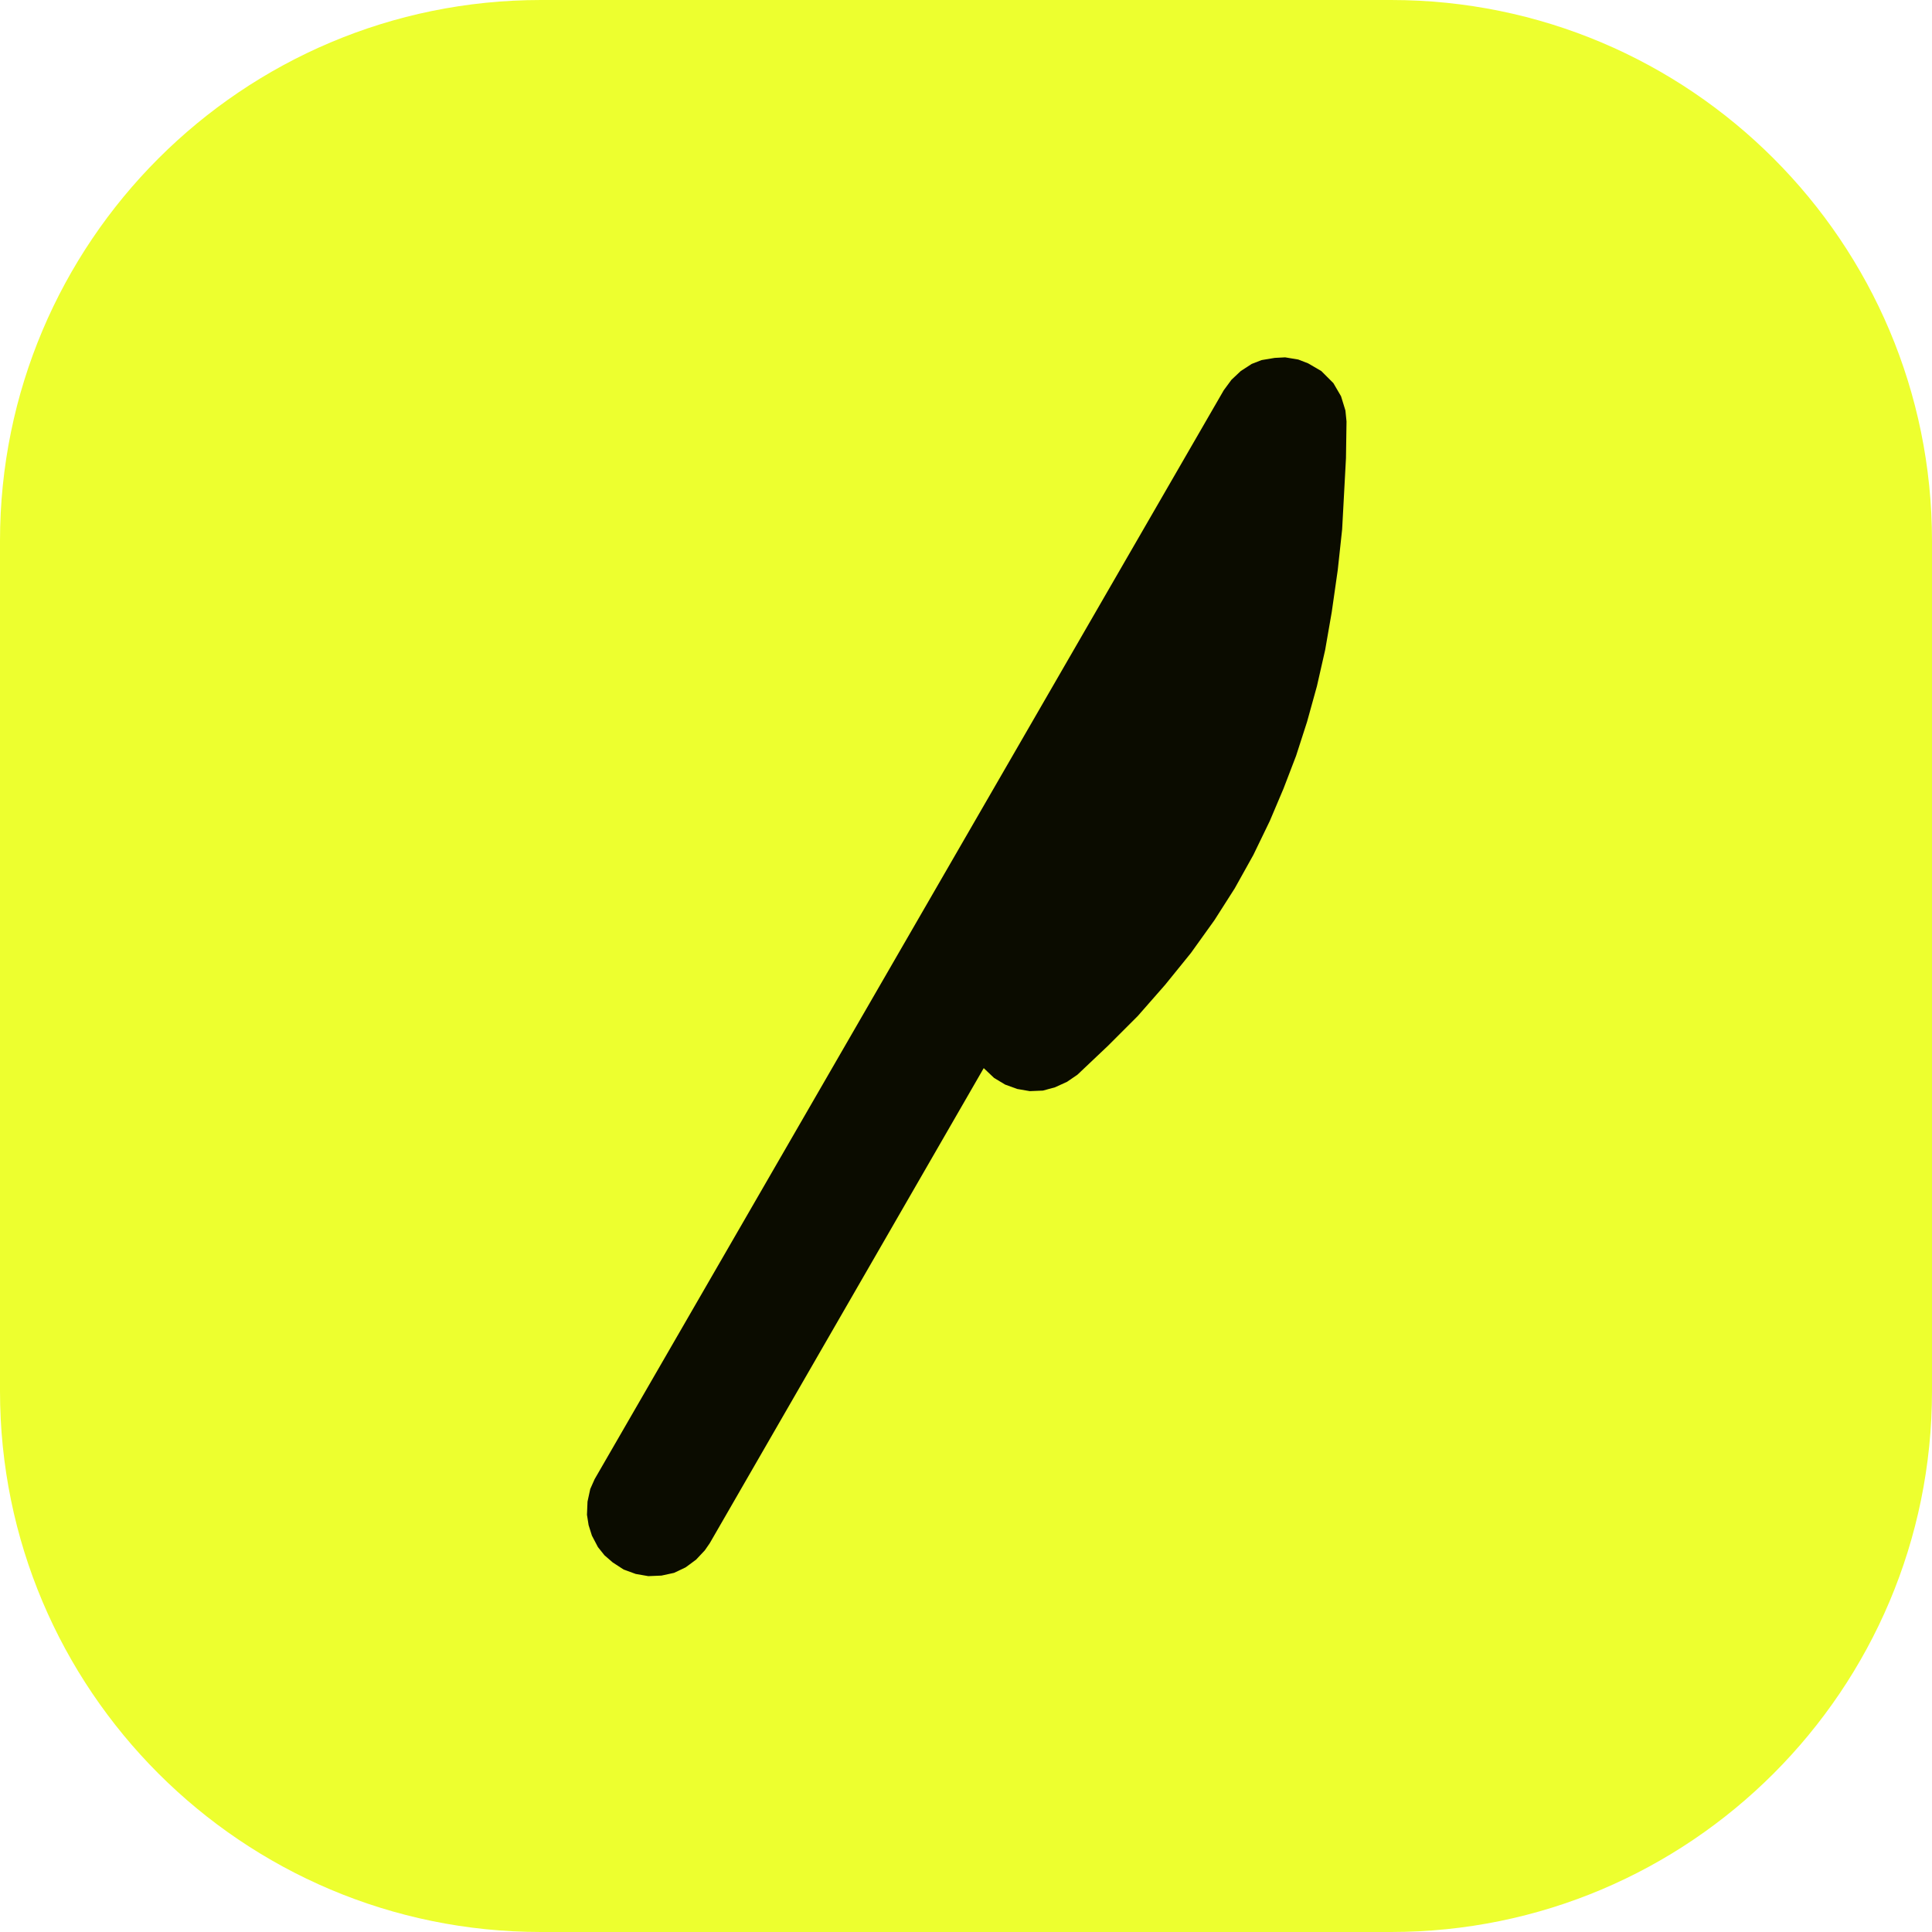
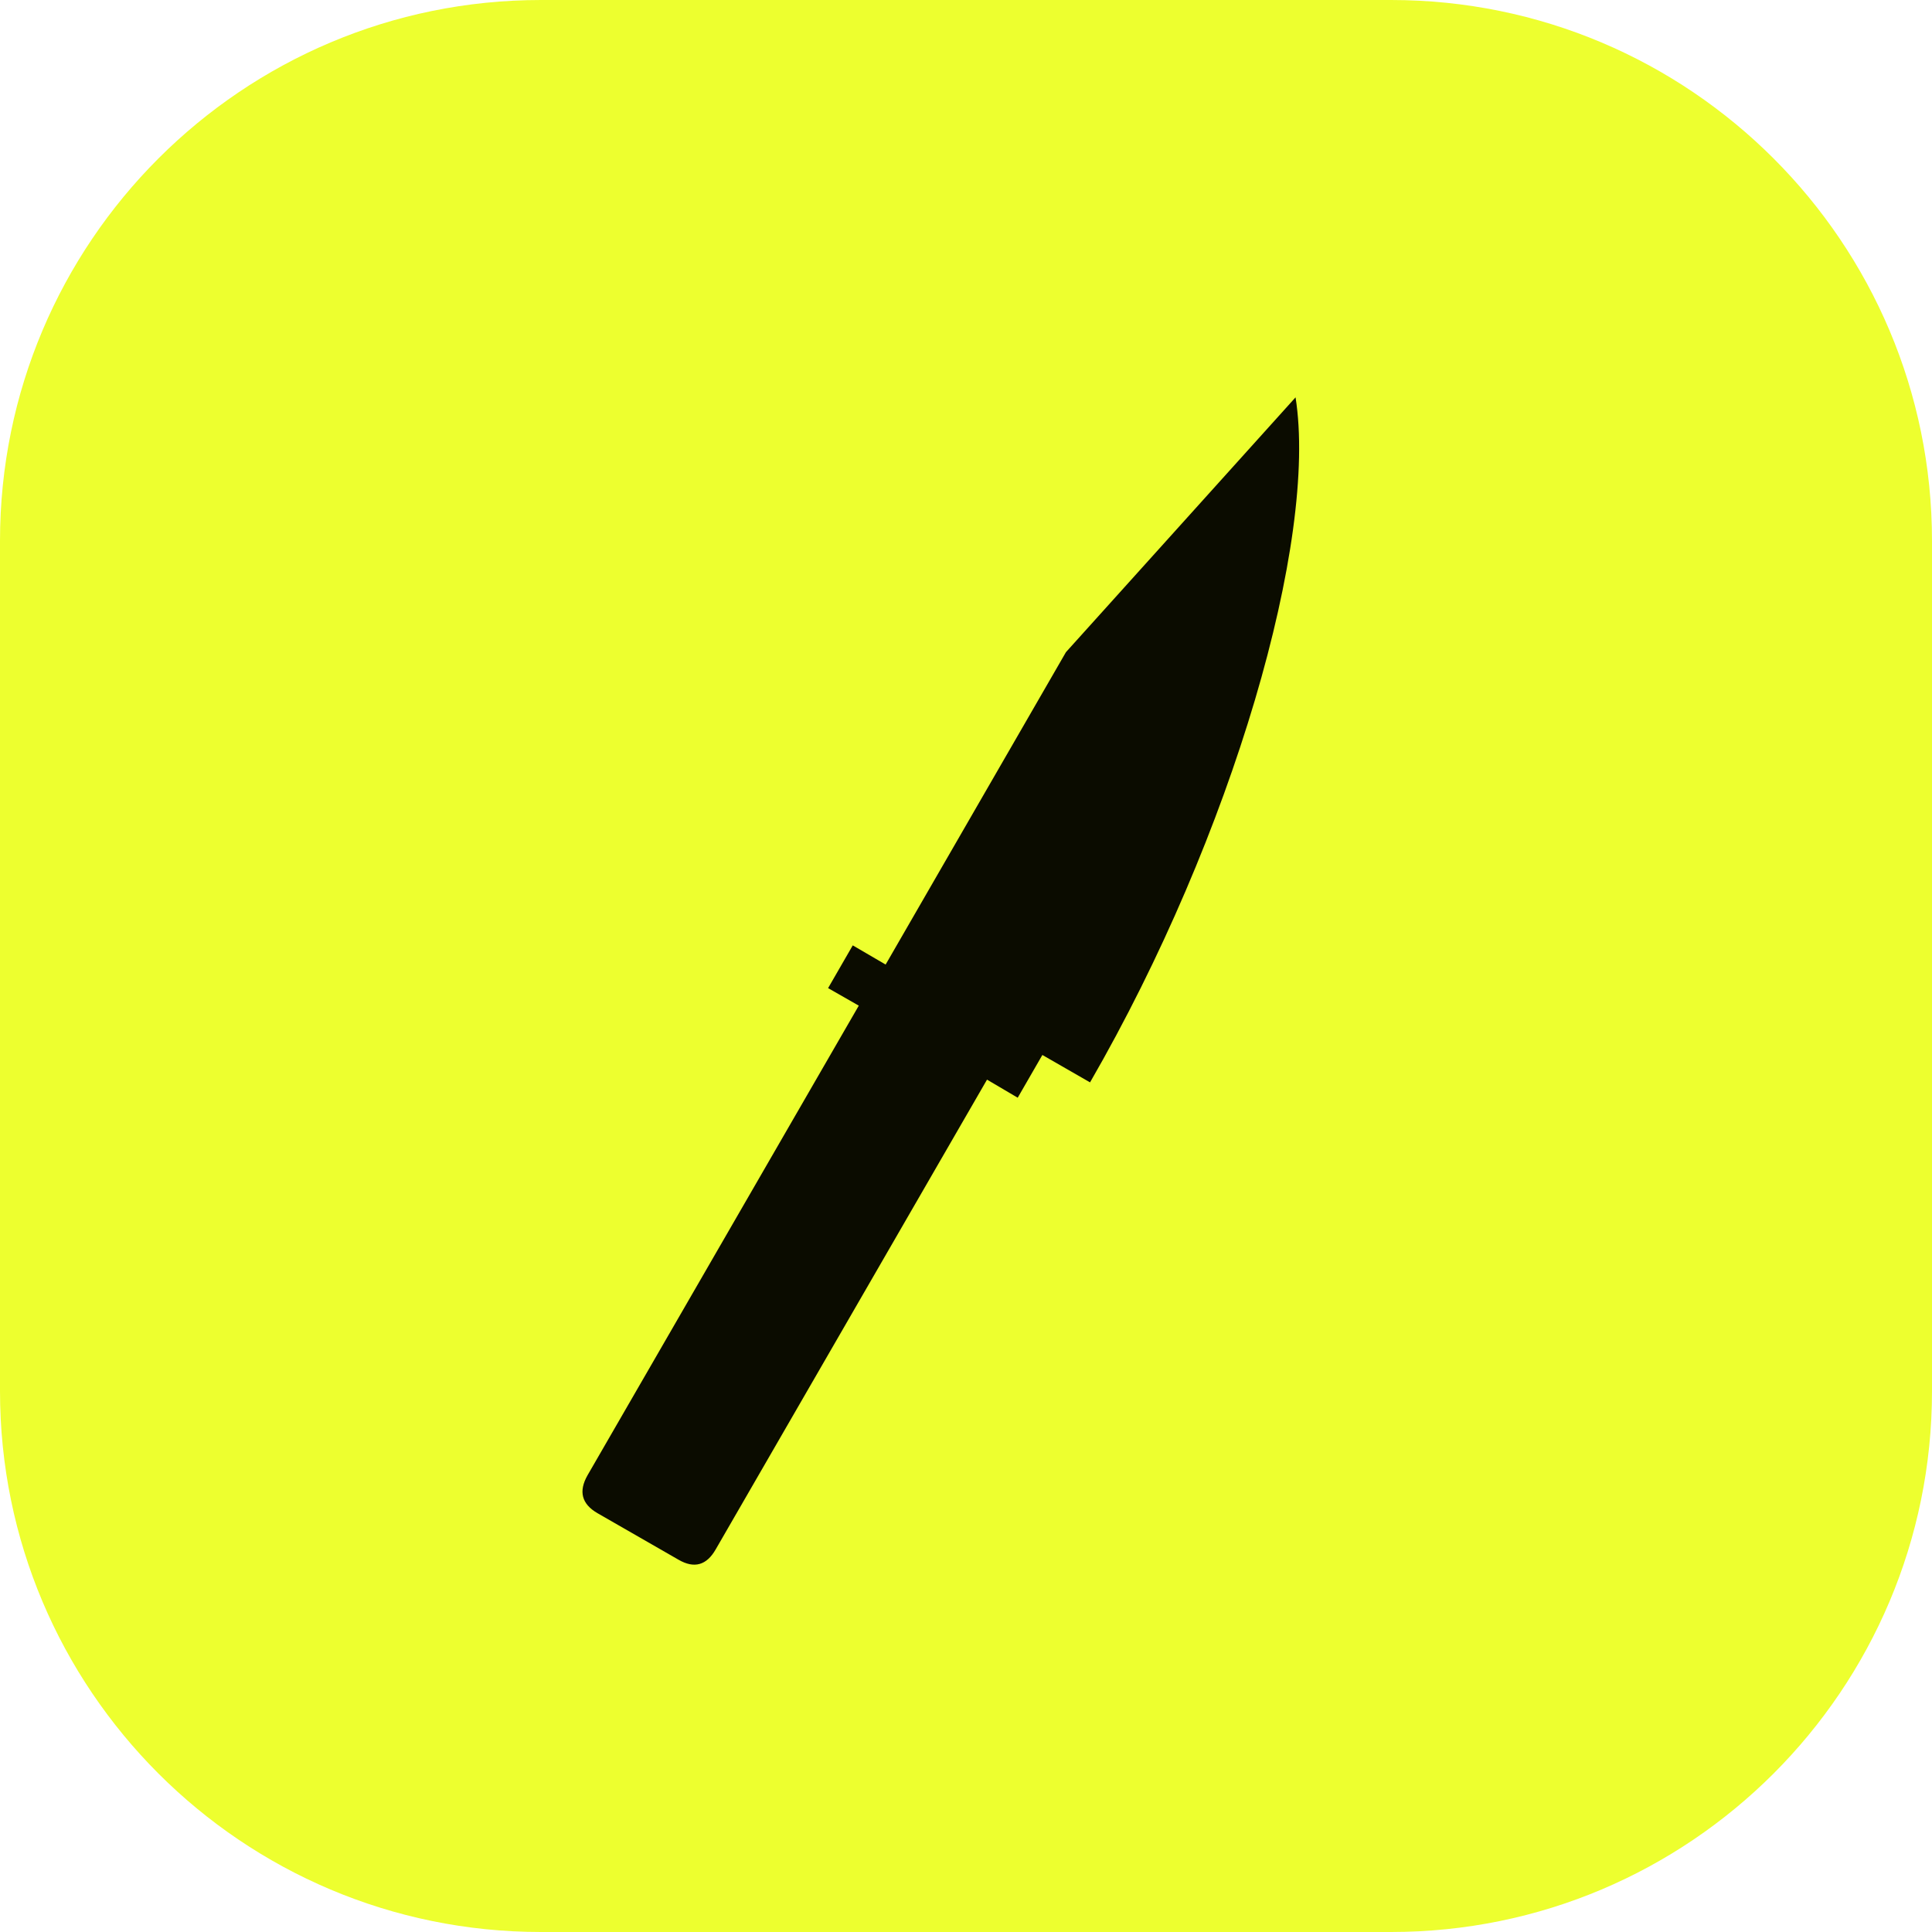
<svg xmlns="http://www.w3.org/2000/svg" viewBox="0 0 104 104" role="img" aria-label="ciach">
  <rect width="104" height="104" rx="29.12" fill="#edff2f" />
-   <path transform="translate(16.64 16.64) scale(2.95)" fill="#0b0c00" d="M12.31 13.85 7.31 22.52 7.22 22.65 7.06 22.82 6.87 22.96 6.66 23.06 6.43 23.11 6.19 23.12 5.96 23.08 5.74 23 5.54 22.87 5.39 22.74 5.27 22.59 5.16 22.38 5.1 22.19 5.07 22 5.08 21.76 5.13 21.53 5.21 21.35 16.69 1.48 16.83 1.29 17 1.13 17.2 1 17.38 0.93 17.62 0.89 17.81 0.88 18.05 0.92 18.23 0.99 18.47 1.13 18.58 1.24 18.69 1.35 18.83 1.59 18.91 1.85 18.93 2.05 18.92 2.72 18.85 4.02 18.77 4.76 18.66 5.53 18.54 6.22 18.39 6.88 18.21 7.53 18.01 8.15 17.78 8.75 17.53 9.34 17.23 9.96 16.89 10.57 16.52 11.15 16.09 11.75 15.62 12.33 15.12 12.9 14.58 13.44 14.02 13.97 13.83 14.1 13.61 14.2 13.39 14.26 13.15 14.27 12.92 14.23 12.7 14.15 12.5 14.03Z" />
+   <path transform="translate(16.64 16.64) scale(2.95)" fill="#0b0c00" d="M5.08 21.28L10.03 12.71L9.47 12.39L9.92 11.61L10.52 11.96L13.81 6.26L18 1.61C18.41 4.2 16.86 9.59 14.25 14.11L13.38 13.61L12.93 14.39L12.37 14.06L7.42 22.63Q7.17 23.07 6.74 22.82L5.26 21.97Q4.83 21.72 5.08 21.28Z" />
</svg>
